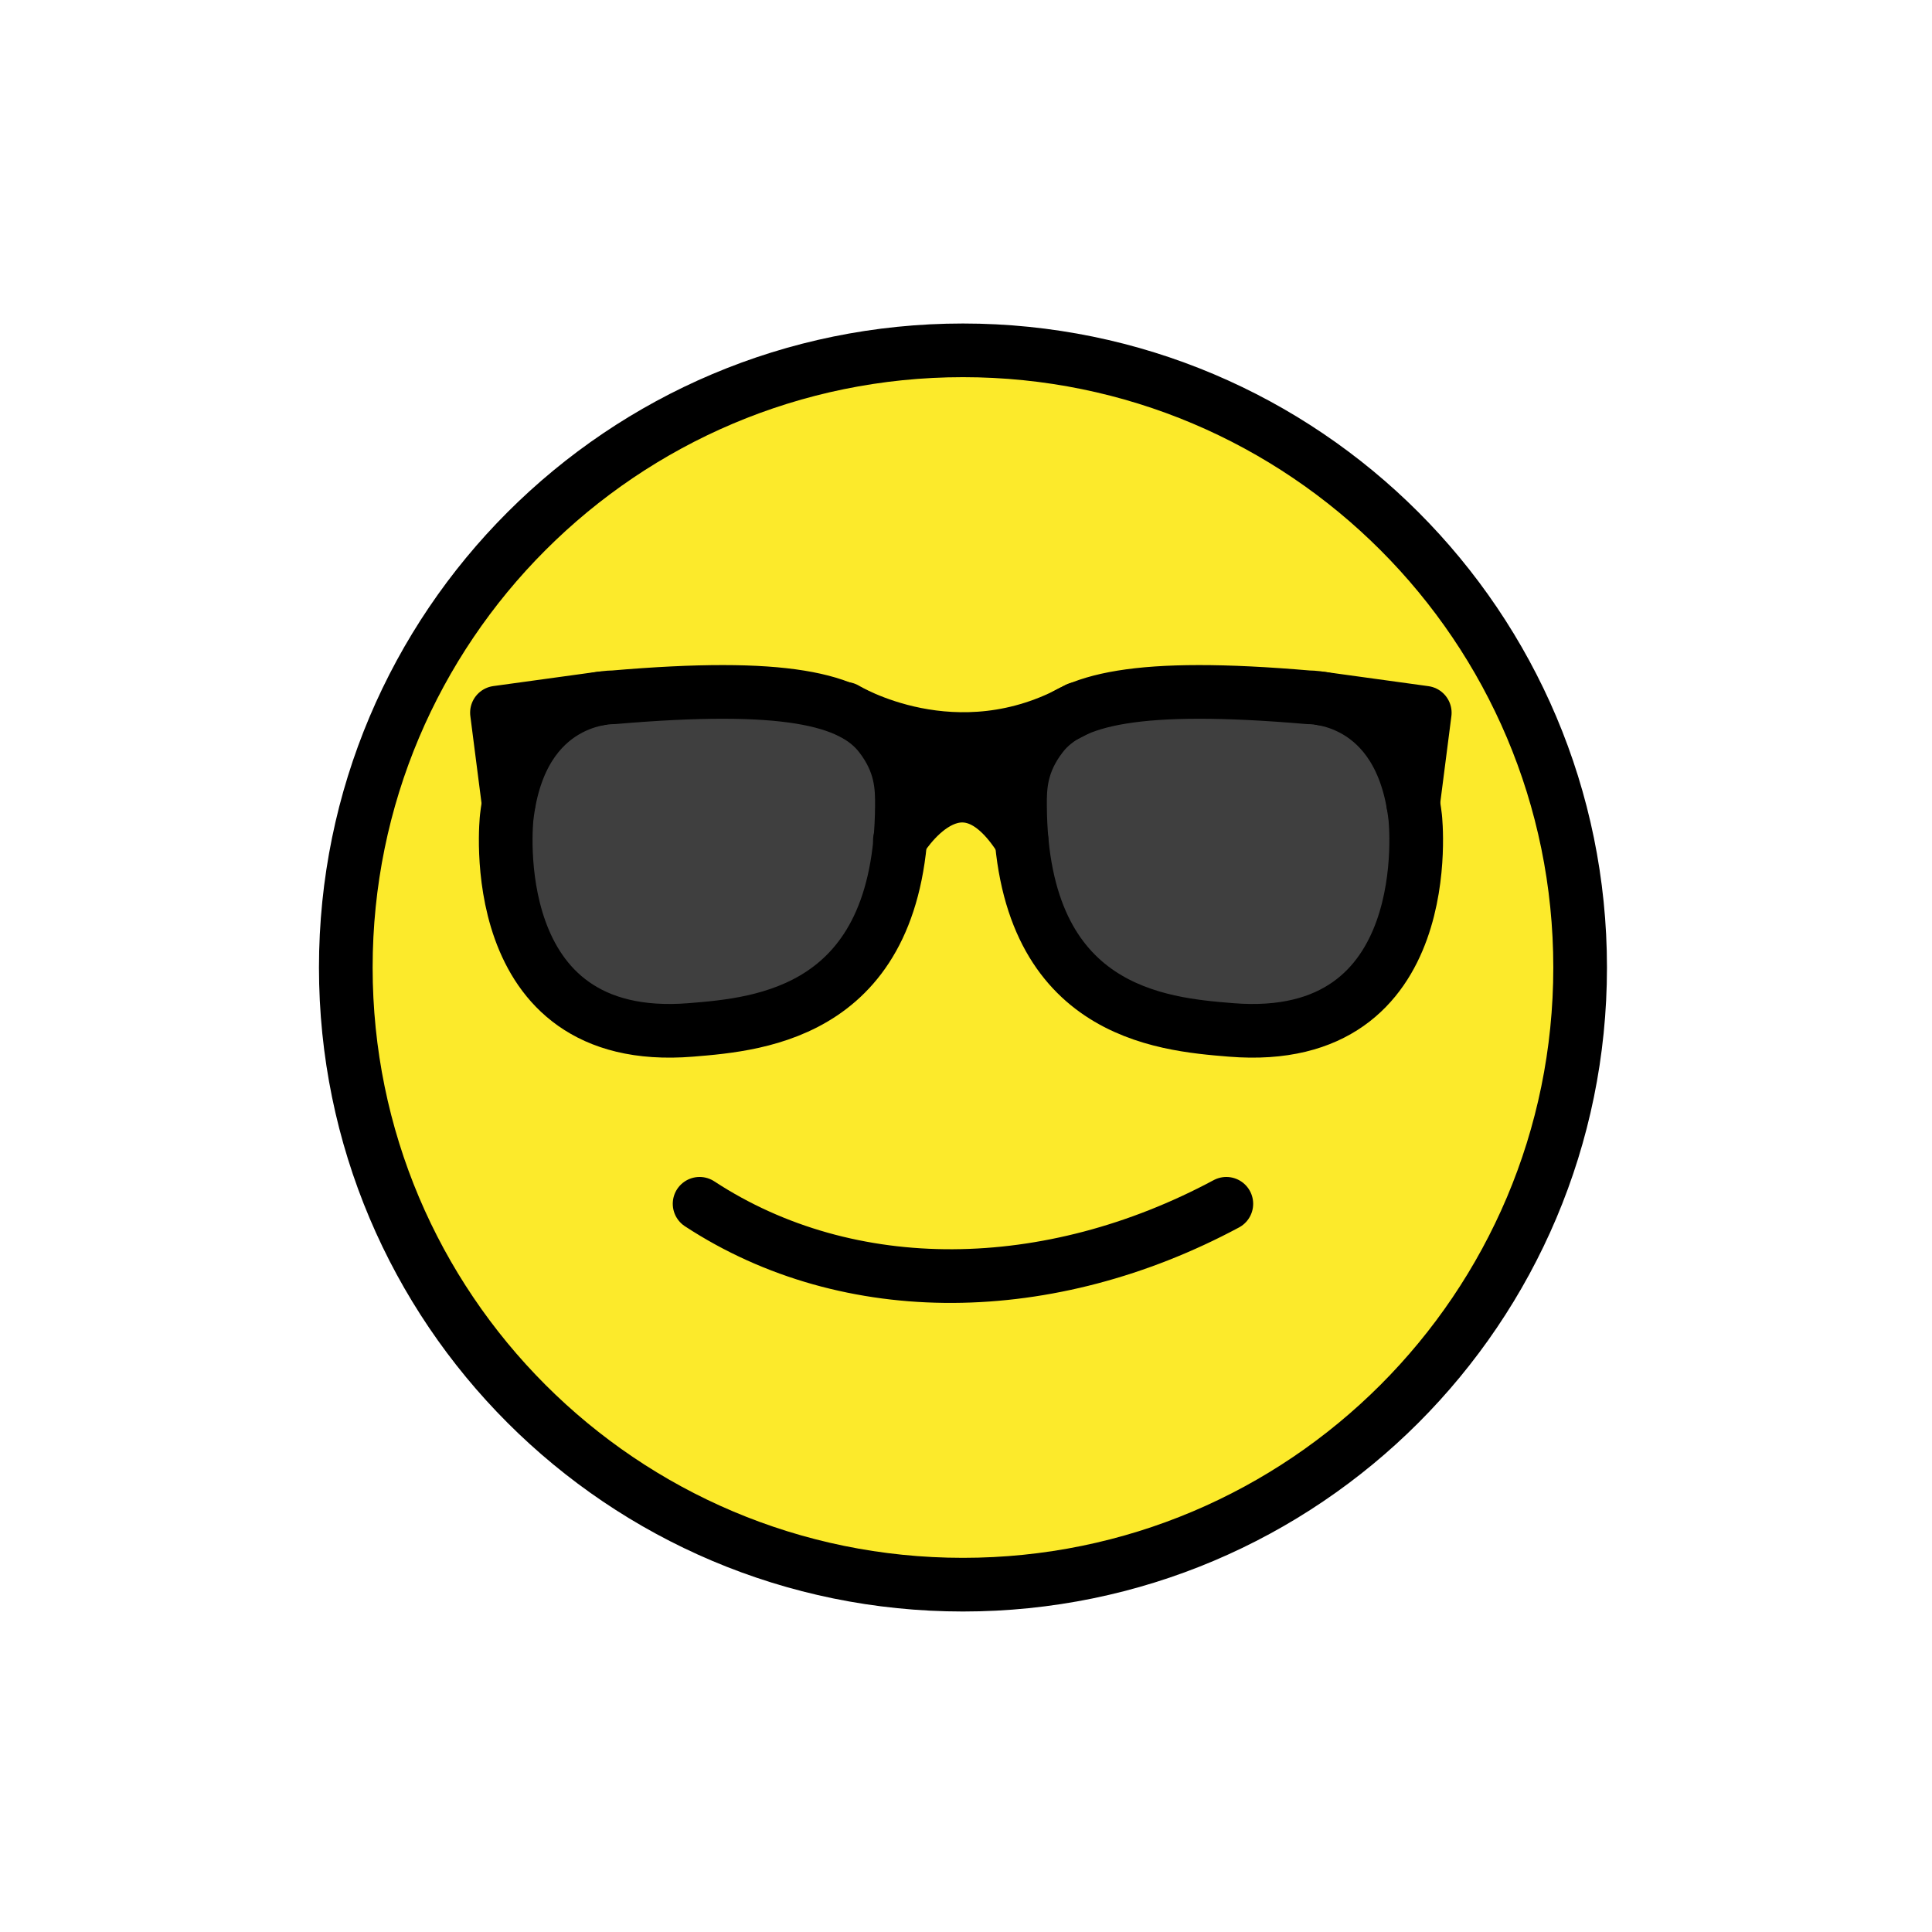
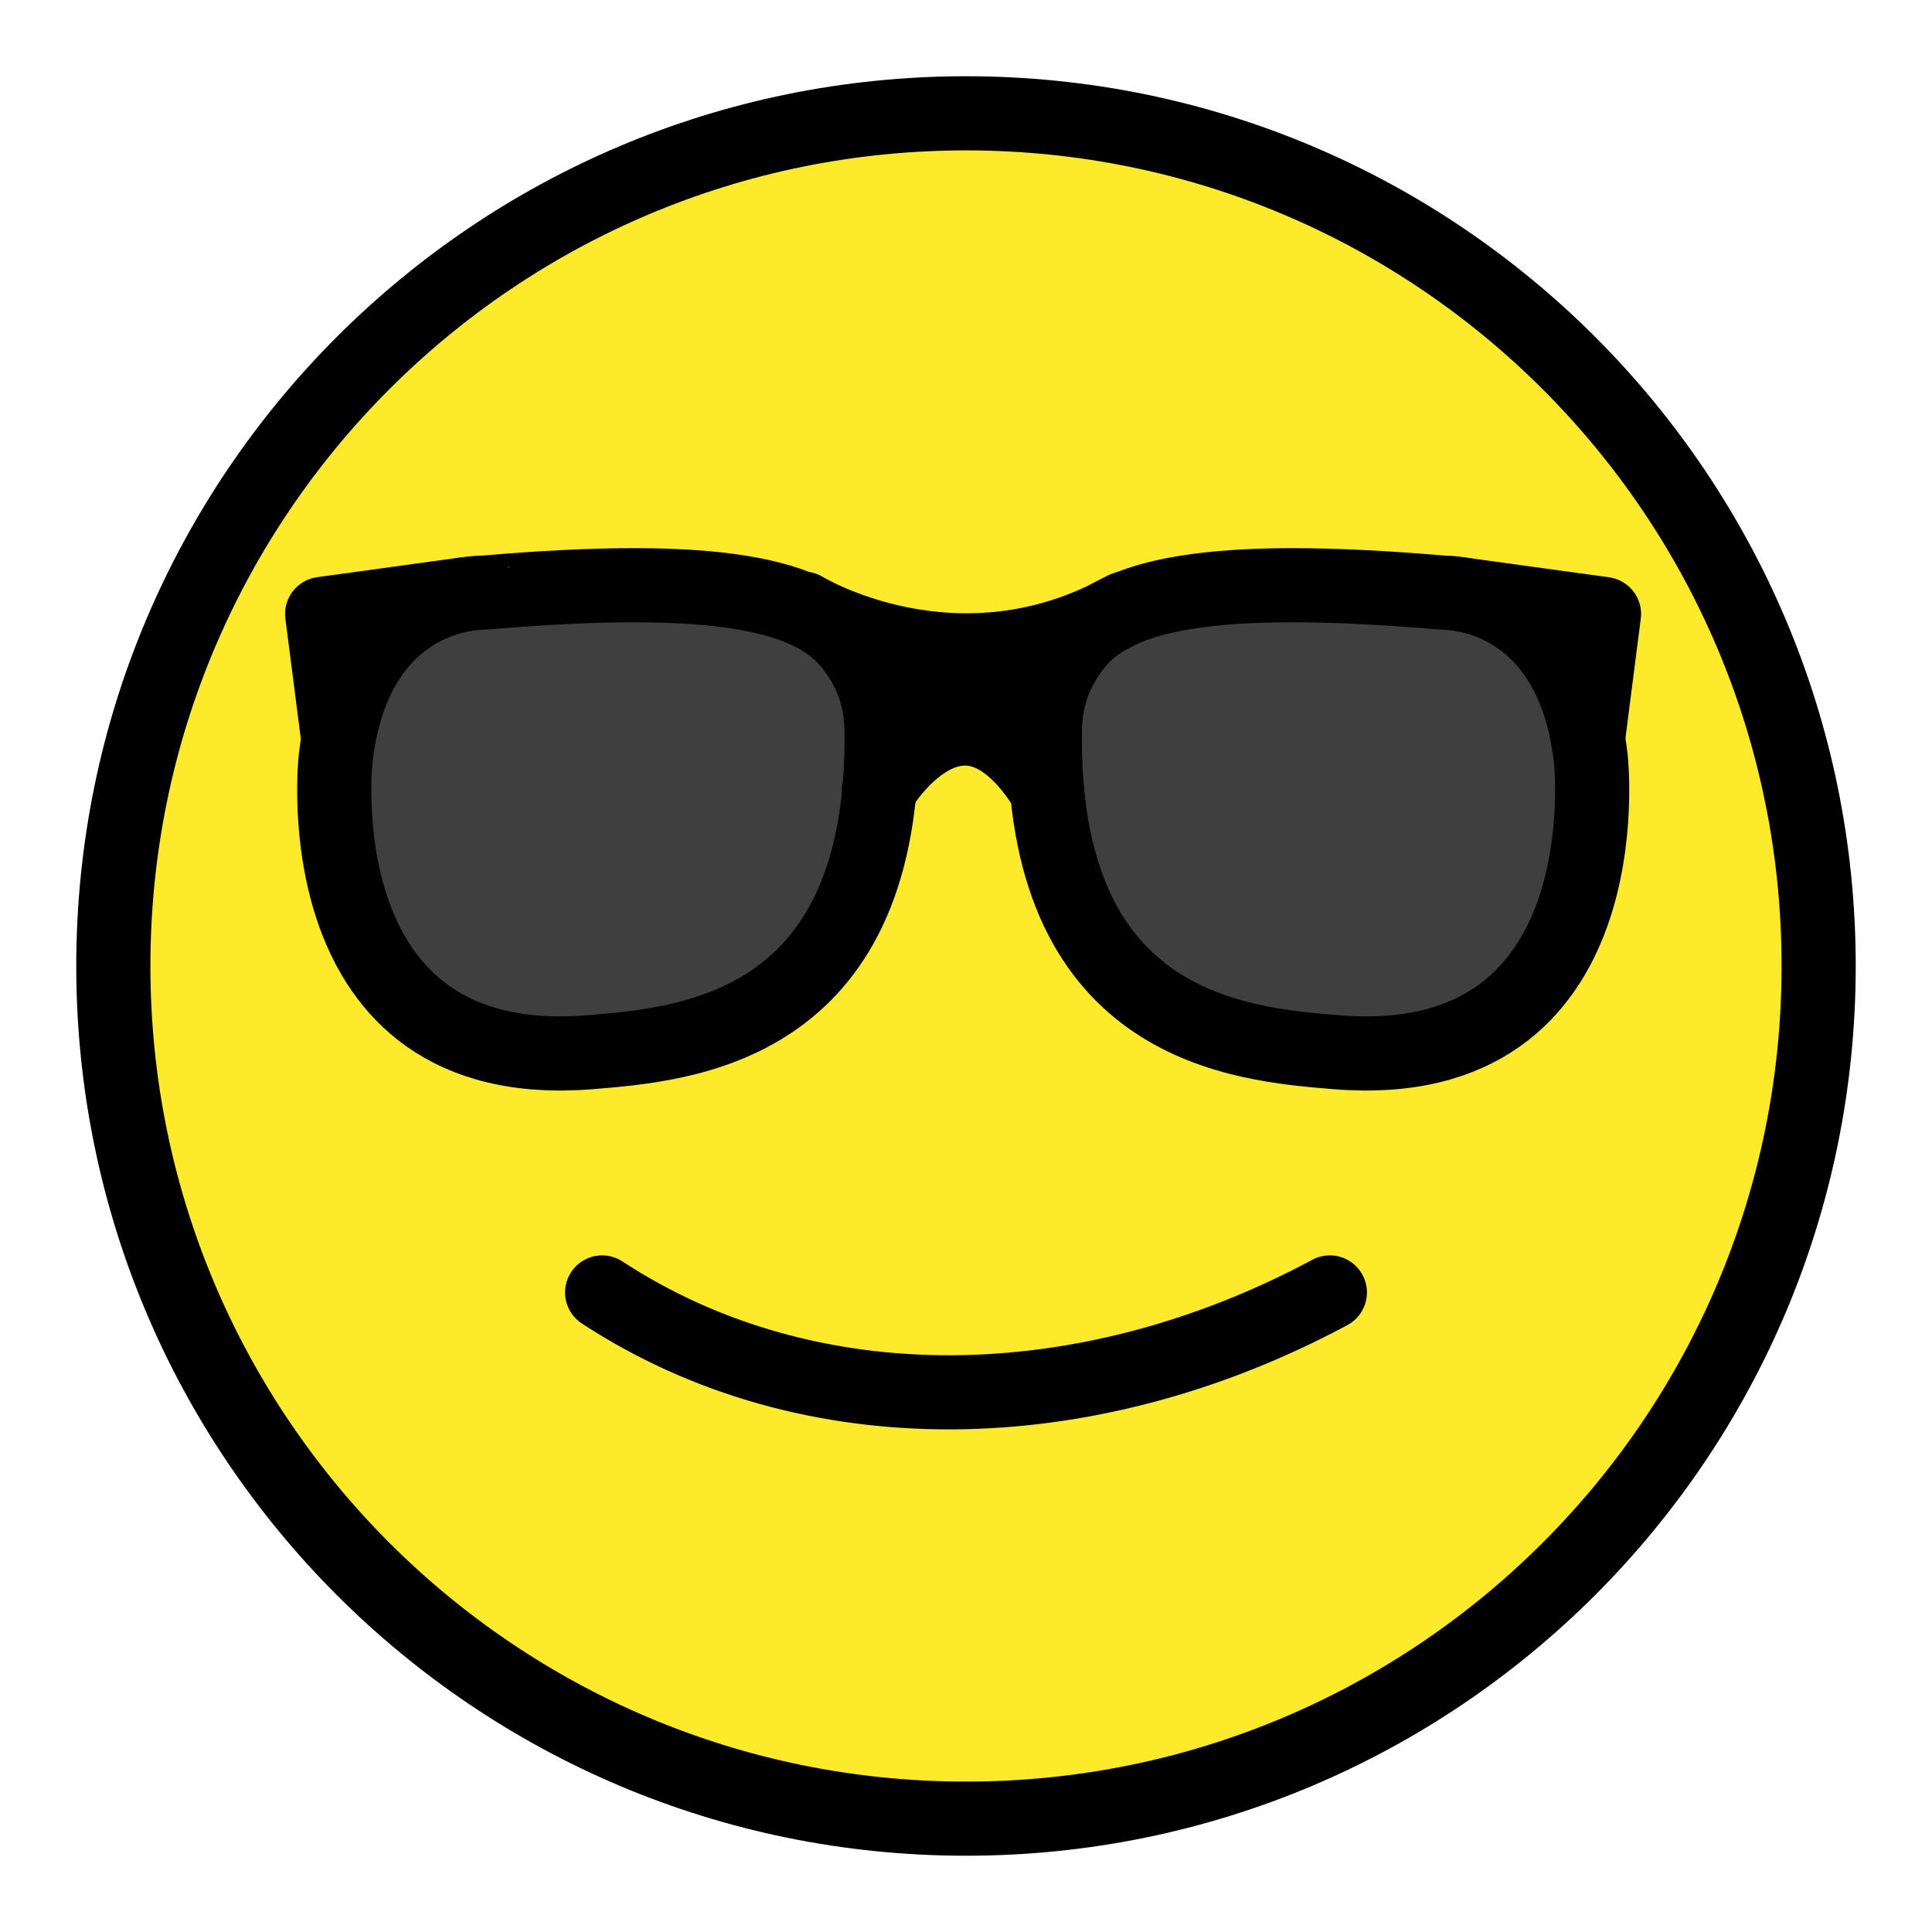
- <svg xmlns="http://www.w3.org/2000/svg" id="emoji" viewBox="0 0 72 72">
-   <g id="color">
-     <circle cx="36" cy="36" r="23" fill="#FCEA2B" />
-     <path fill="#3F3F3F" d="M45.331,38.564c3.963,0,7.178-2.862,7.178-6.389c0-1.765,0.447-3.529-0.852-4.685 s-4.345-1.704-6.326-1.704c-2.357,0-5.143,0.143-6.451,1.704c-0.893,1.065-0.727,3.253-0.727,4.685 C38.153,35.702,41.365,38.564,45.331,38.564z" />
-     <path fill="#3F3F3F" d="M25.738,38.564c3.963,0,7.178-2.862,7.178-6.389c0-1.765,0.447-3.529-0.852-4.685 s-4.345-1.704-6.326-1.704c-2.357,0-5.143,0.143-6.451,1.704c-0.893,1.065-0.727,3.253-0.727,4.685 C18.56,35.702,21.773,38.564,25.738,38.564z" />
+ <svg xmlns="http://www.w3.org/2000/svg" id="emoji" viewBox="0 0 76 76" version="1.1" width="76" height="76">
+   <defs id="defs2777" />
+   <g id="color" transform="matrix(1.458327,0,0,1.458339,-14.33528,-14.58246)">
+     <circle cx="36" cy="36" r="23" fill="#fcea2b" id="circle2745" />
+     <path fill="#3f3f3f" d="m 45.331,38.564 c 3.963,0 7.178,-2.862 7.178,-6.389 0,-1.765 0.447,-3.529 -0.852,-4.685 -1.299,-1.156 -4.345,-1.704 -6.326,-1.704 -2.357,0 -5.143,0.143 -6.451,1.704 -0.893,1.065 -0.727,3.253 -0.727,4.685 10e-5,3.527 3.213,6.389 7.178,6.389 z" id="path2747" />
+     <path fill="#3f3f3f" d="m 25.738,38.564 c 3.963,0 7.178,-2.862 7.178,-6.389 0,-1.765 0.447,-3.529 -0.852,-4.685 -1.299,-1.156 -4.345,-1.704 -6.326,-1.704 -2.357,0 -5.143,0.143 -6.451,1.704 -0.893,1.065 -0.727,3.253 -0.727,4.685 10e-5,3.527 3.213,6.389 7.178,6.389 z" id="path2749" />
  </g>
  <g id="hair" />
  <g id="skin" />
  <g id="skin-shadow" />
-   <g id="line">
-     <circle cx="35.887" cy="36.056" r="23" fill="none" stroke="#000000" stroke-linecap="round" stroke-linejoin="round" stroke-miterlimit="10" stroke-width="2" />
-     <path fill="none" stroke="#000000" stroke-linecap="round" stroke-linejoin="round" stroke-miterlimit="10" stroke-width="2" d="M45.702,44.862c-6.574,3.525-14.045,3.658-19.63,0" />
-     <path fill="none" stroke="#000000" stroke-linecap="round" stroke-linejoin="round" stroke-miterlimit="10" stroke-width="2" d="M18.883,30.464c0,0-0.953,8.551,6.861,7.918c2.62-0.212,7.816-0.651,7.867-8.343 c0.005-0.698-0.008-1.599-0.811-2.63c-1.065-1.367-3.572-1.971-9.945-1.422 C22.855,25.988,19.409,25.889,18.883,30.464z" />
-     <polyline fill="none" stroke="#000000" stroke-linecap="round" stroke-linejoin="round" stroke-miterlimit="10" stroke-width="2" points="18.953,29.931 18.52,26.559 22.353,26.032" />
-     <path fill="none" stroke="#000000" stroke-linecap="round" stroke-linejoin="round" stroke-miterlimit="10" stroke-width="2" d="M52.741,30.464c0,0,0.953,8.551-6.861,7.918c-2.62-0.212-7.816-0.651-7.867-8.343 c-0.005-0.698,0.008-1.599,0.811-2.63c1.065-1.367,3.572-1.971,9.945-1.422 C48.769,25.988,52.215,25.889,52.741,30.464z" />
-     <path fill="none" stroke="#000000" stroke-linecap="round" stroke-linejoin="round" stroke-miterlimit="10" stroke-width="2" d="M31.505,26.416c0,0,4.124,2.534,8.657,0" />
-     <path fill="none" stroke="#000000" stroke-linecap="round" stroke-linejoin="round" stroke-miterlimit="10" stroke-width="2" d="M33.536,31.318c0,0,2.202-3.751,4.536,0" />
-     <polyline fill="none" stroke="#000000" stroke-linecap="round" stroke-linejoin="round" stroke-miterlimit="10" stroke-width="2" points="52.664,29.933 53.097,26.562 49.264,26.034" />
-     <path fill="none" stroke="#000000" stroke-linecap="round" stroke-linejoin="round" stroke-miterlimit="10" stroke-width="2" d="M33.955,30.027c0,0,1.795-3.751,3.699,0" />
+   <g id="line" transform="matrix(1.458327,0,0,1.458339,-14.33528,-14.58246)">
+     <circle cx="35.887" cy="36.056" r="23" fill="none" stroke="#000000" stroke-linecap="round" stroke-linejoin="round" stroke-miterlimit="10" stroke-width="2" id="circle2755" />
+     <path fill="none" stroke="#000000" stroke-linecap="round" stroke-linejoin="round" stroke-miterlimit="10" stroke-width="2" d="m 45.702,44.862 c -6.574,3.525 -14.045,3.658 -19.63,0" id="path2757" />
+     <path fill="none" stroke="#000000" stroke-linecap="round" stroke-linejoin="round" stroke-miterlimit="10" stroke-width="2" d="m 18.883,30.464 c 0,0 -0.953,8.551 6.861,7.918 2.62,-0.212 7.816,-0.651 7.867,-8.343 0.005,-0.698 -0.008,-1.599 -0.811,-2.63 -1.065,-1.367 -3.572,-1.971 -9.945,-1.422 10e-5,10e-5 -3.446,-0.099 -3.972,4.476 z" id="path2759" />
+     <polyline fill="none" stroke="#000000" stroke-linecap="round" stroke-linejoin="round" stroke-miterlimit="10" stroke-width="2" points="18.953,29.931 18.52,26.559 22.353,26.032" id="polyline2761" />
+     <path fill="none" stroke="#000000" stroke-linecap="round" stroke-linejoin="round" stroke-miterlimit="10" stroke-width="2" d="m 52.741,30.464 c 0,0 0.953,8.551 -6.861,7.918 -2.62,-0.212 -7.816,-0.651 -7.867,-8.343 -0.005,-0.698 0.008,-1.599 0.811,-2.63 1.065,-1.367 3.572,-1.971 9.945,-1.422 0,10e-5 3.446,-0.099 3.972,4.476 z" id="path2763" />
+     <path fill="none" stroke="#000000" stroke-linecap="round" stroke-linejoin="round" stroke-miterlimit="10" stroke-width="2" d="m 31.505,26.416 c 0,0 4.124,2.534 8.657,0" id="path2765" />
+     <path fill="none" stroke="#000000" stroke-linecap="round" stroke-linejoin="round" stroke-miterlimit="10" stroke-width="2" d="m 33.536,31.318 c 0,0 2.202,-3.751 4.536,0" id="path2767" />
+     <polyline fill="none" stroke="#000000" stroke-linecap="round" stroke-linejoin="round" stroke-miterlimit="10" stroke-width="2" points="52.664,29.933 53.097,26.562 49.264,26.034" id="polyline2769" />
+     <path fill="none" stroke="#000000" stroke-linecap="round" stroke-linejoin="round" stroke-miterlimit="10" stroke-width="2" d="m 33.955,30.027 c 0,0 1.795,-3.751 3.699,0" id="path2771" />
  </g>
</svg>
